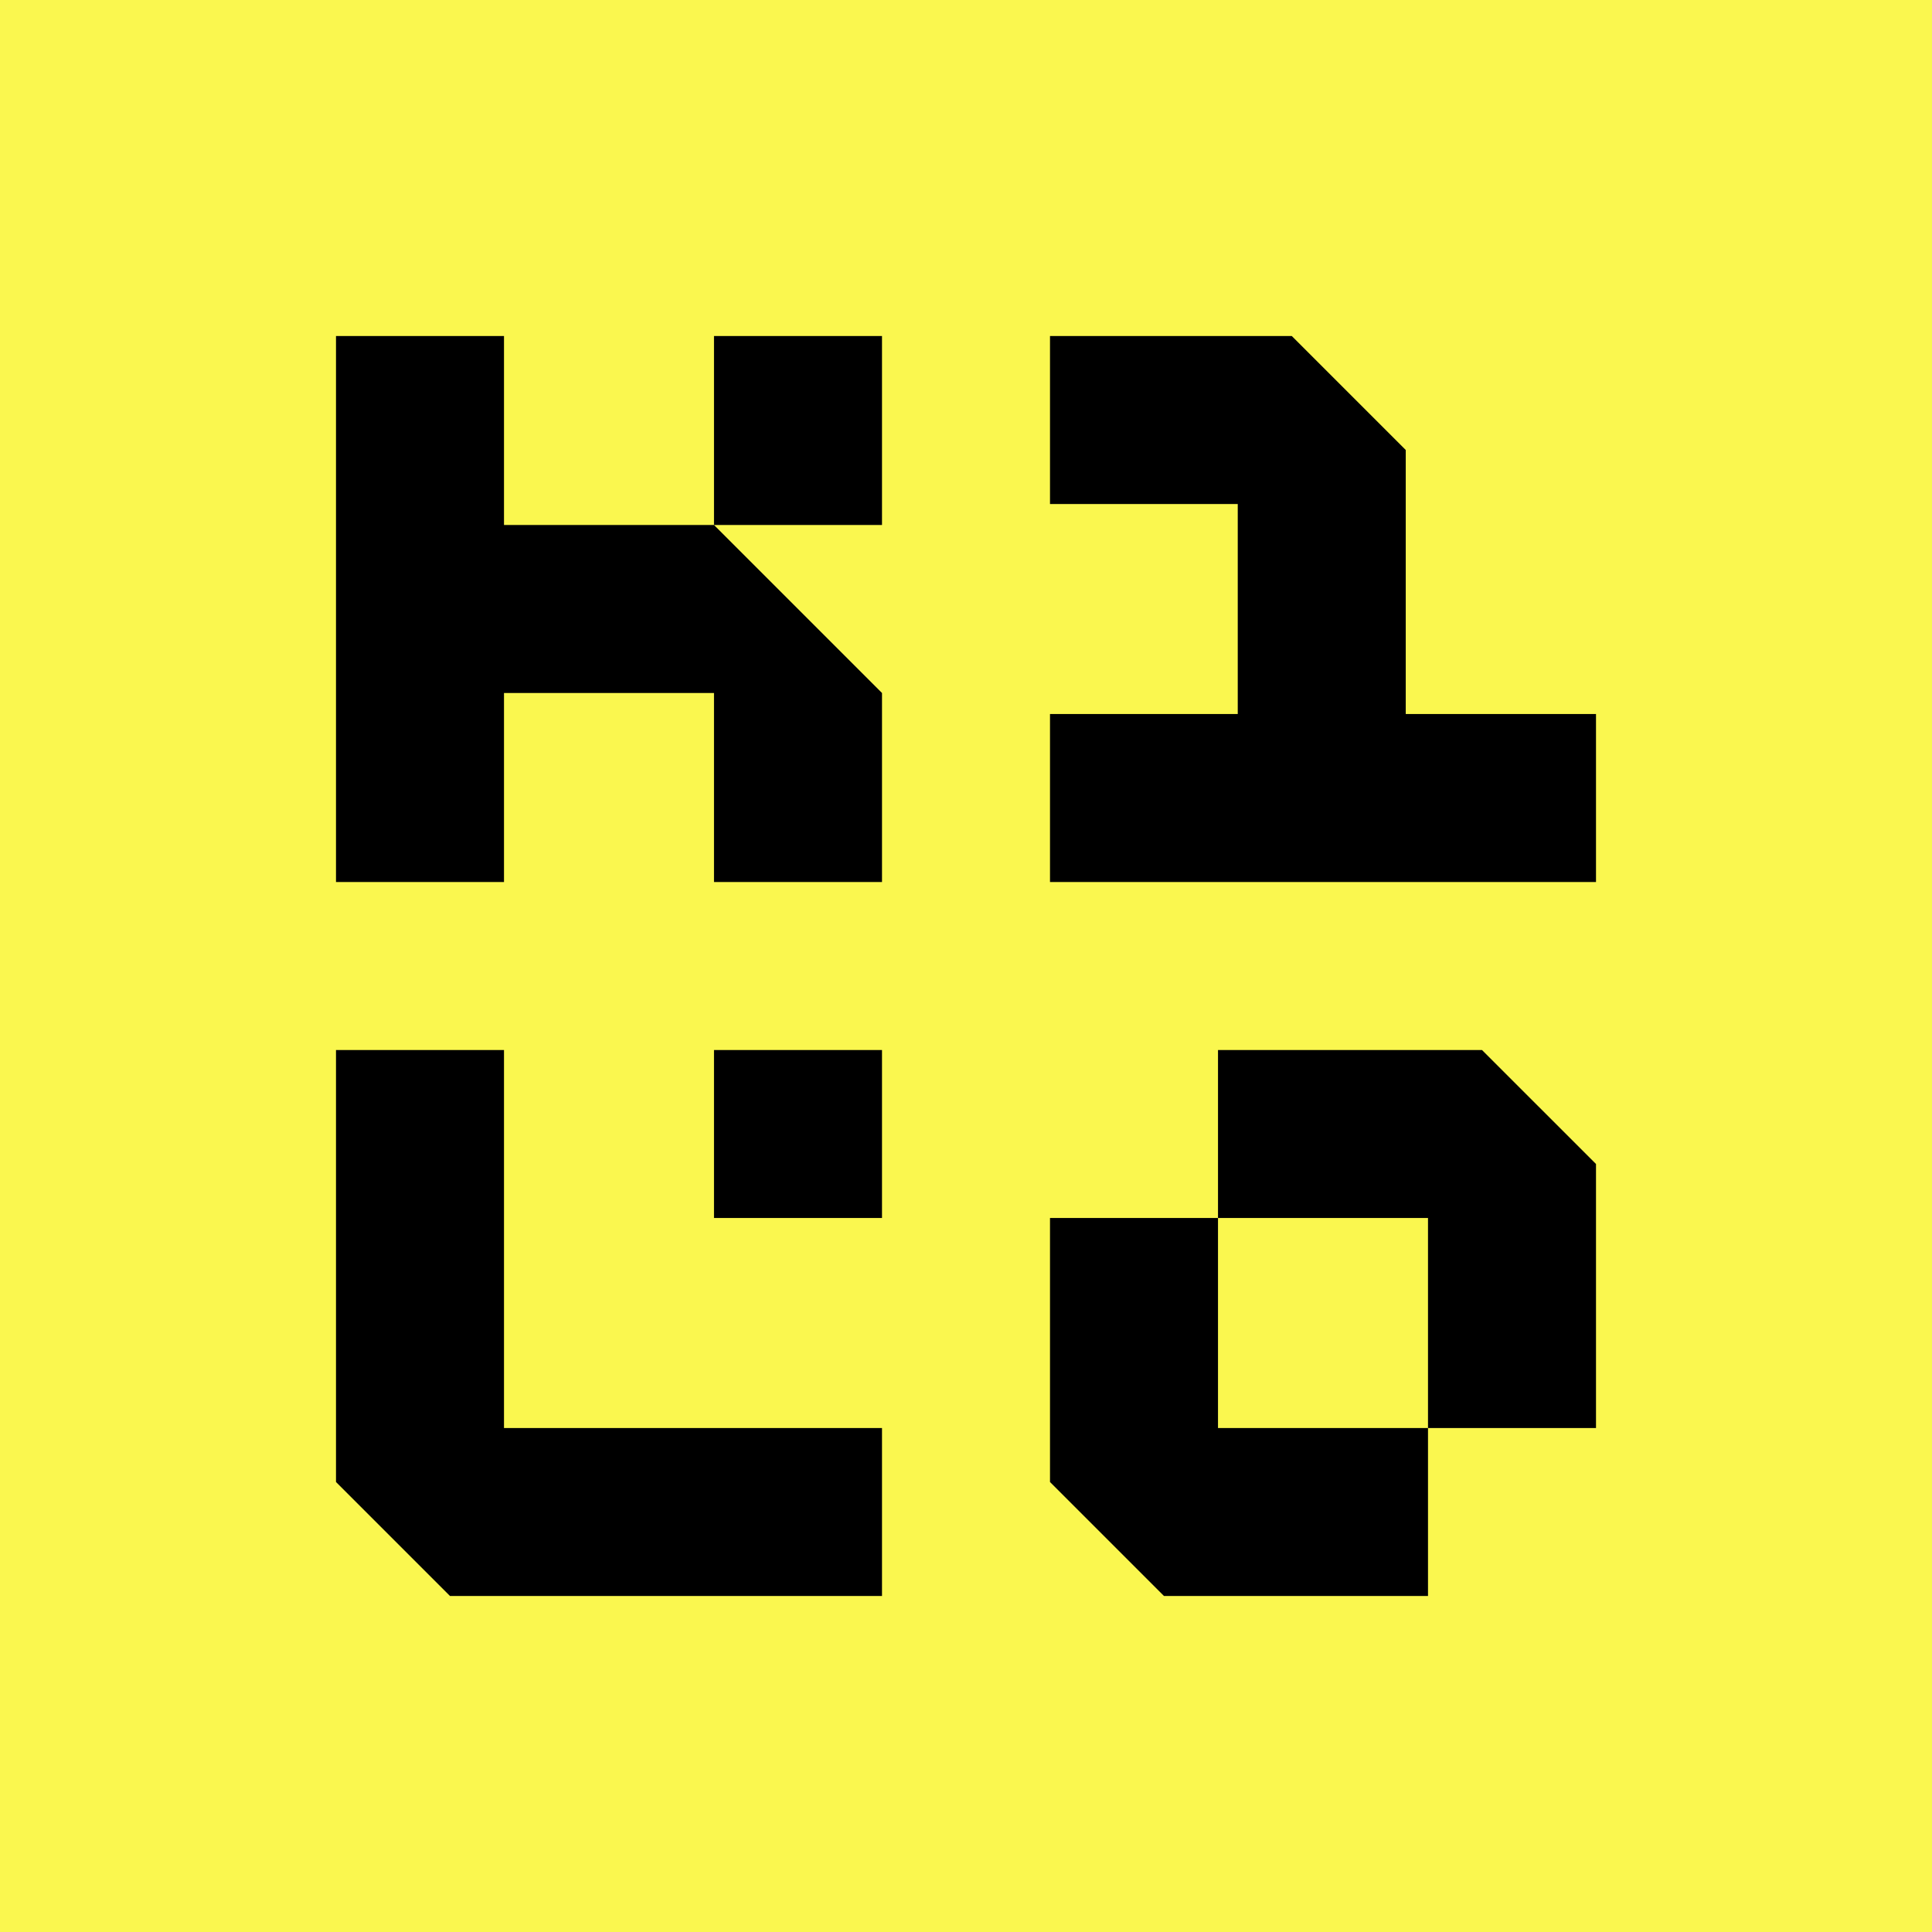
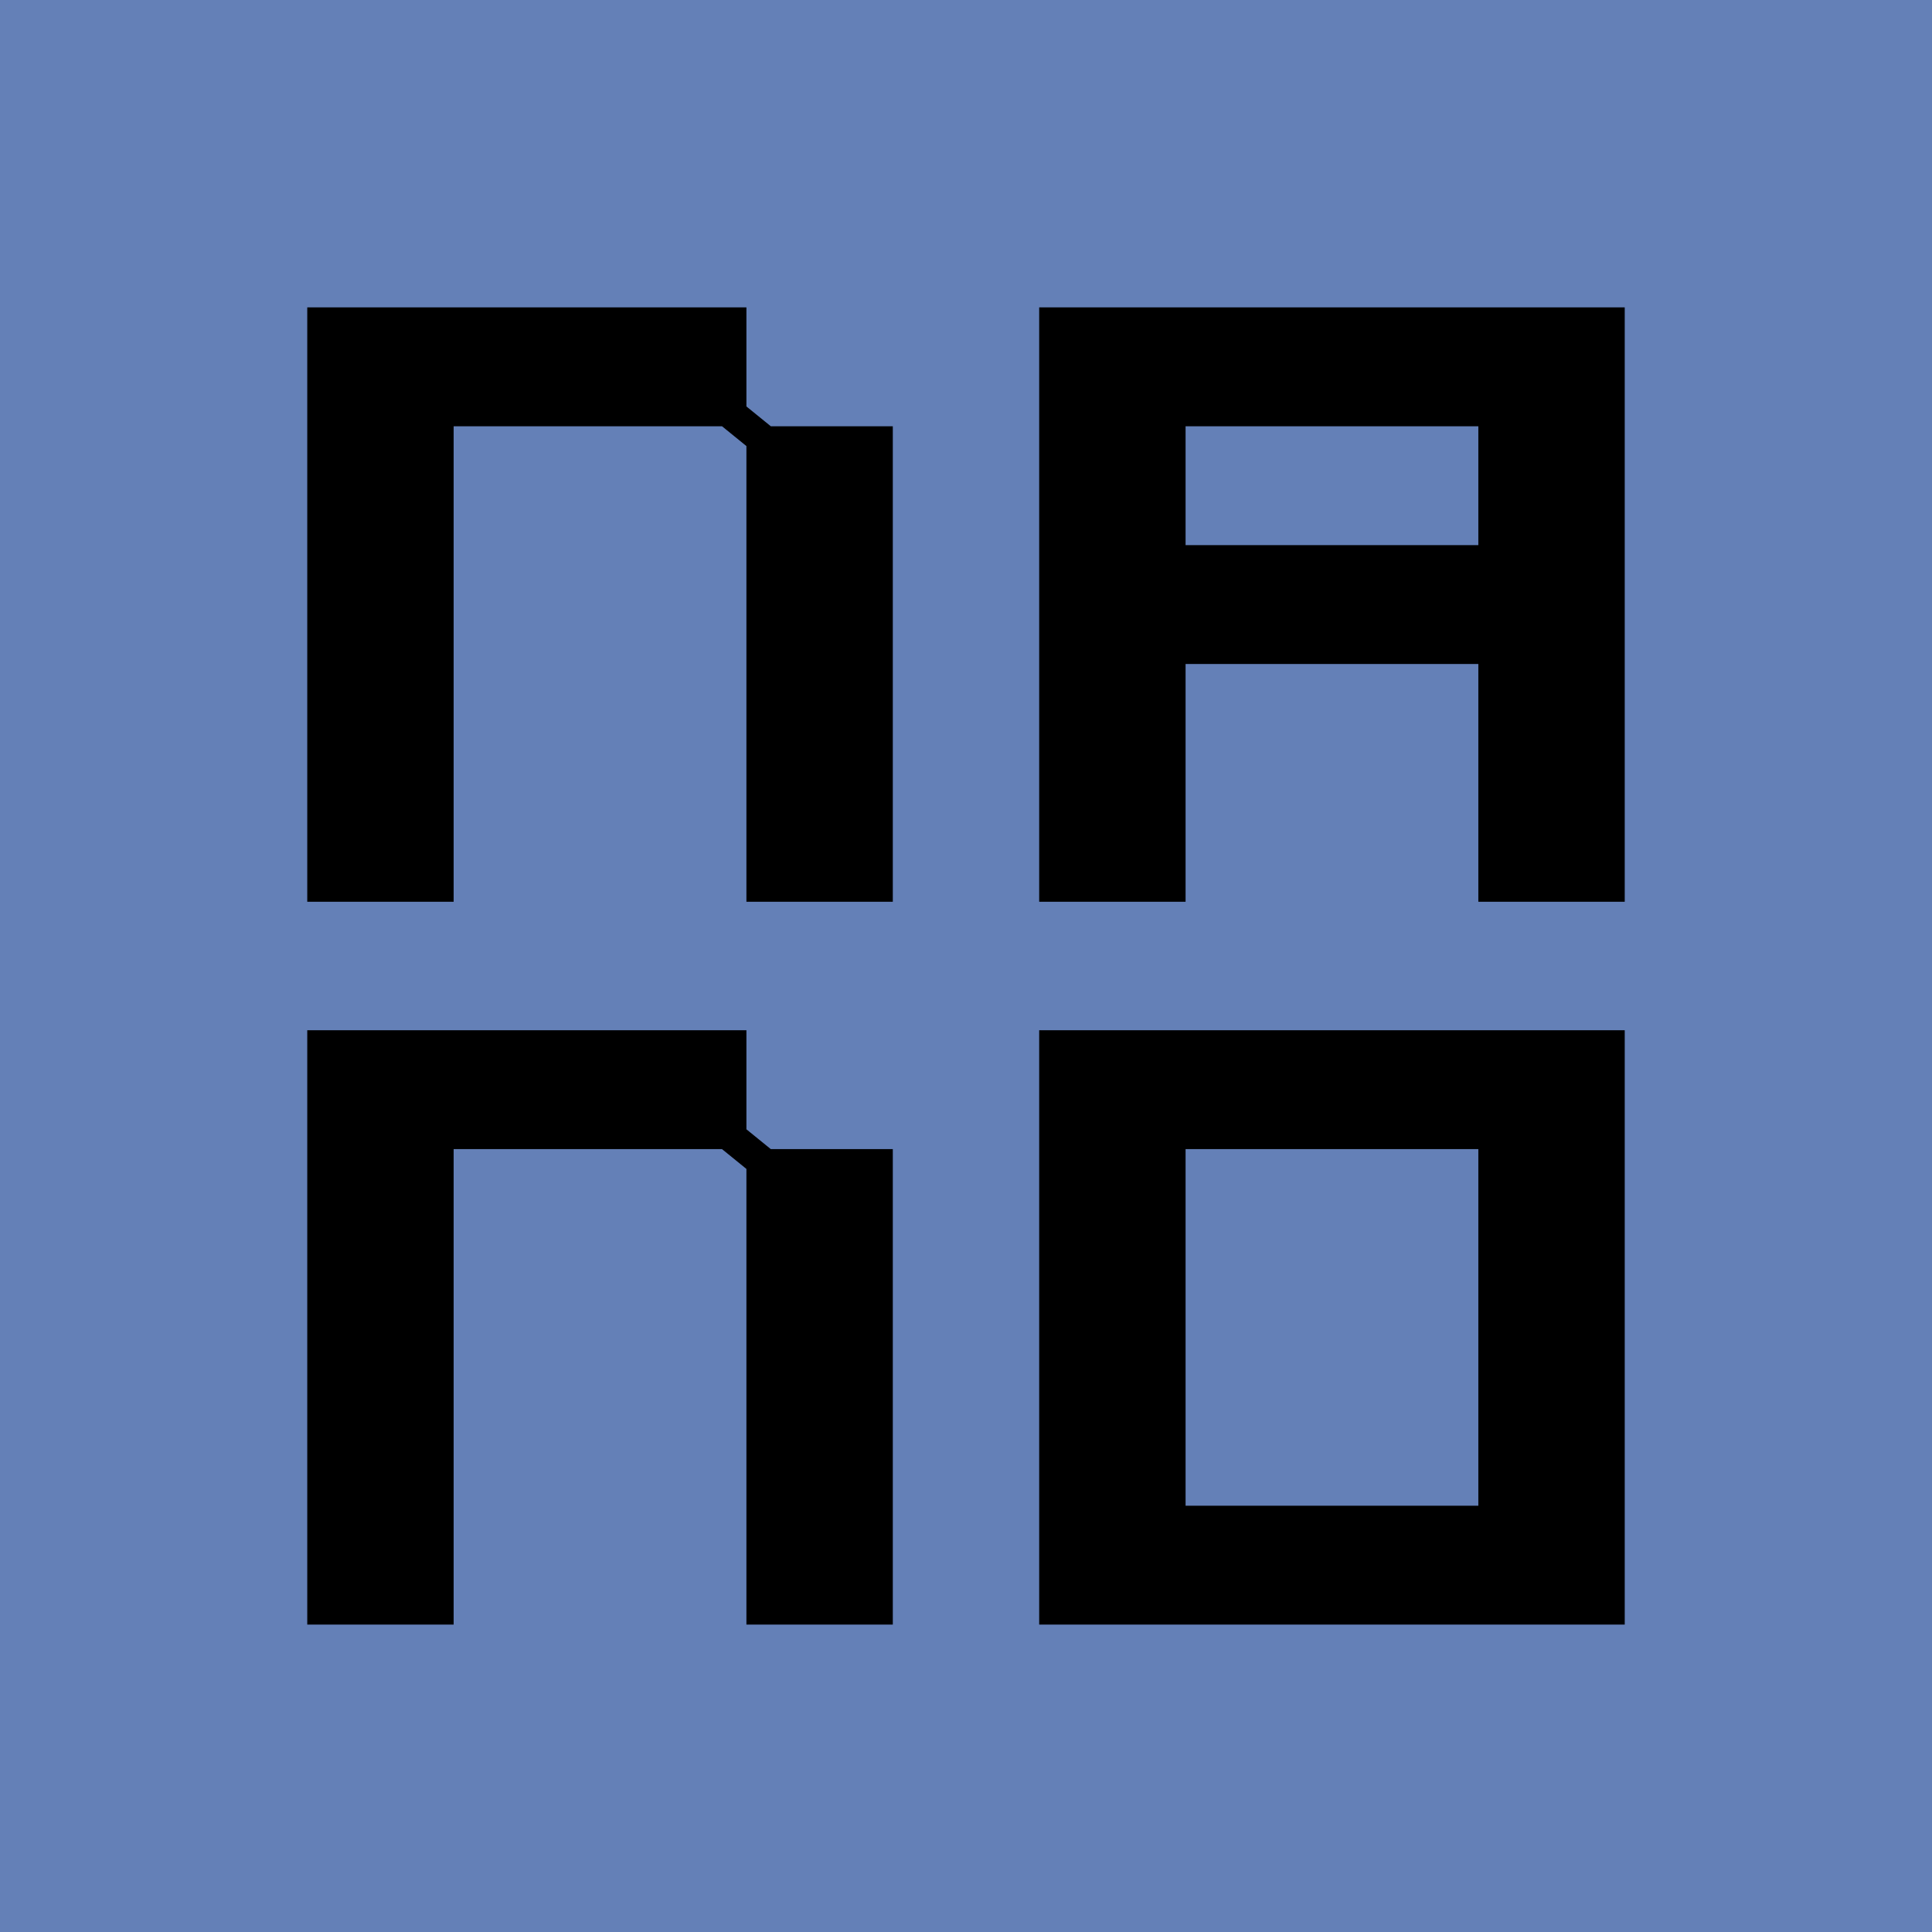
- <svg xmlns="http://www.w3.org/2000/svg" width="512" height="512" viewBox="0 0 512 512" fill="none">
-   <path d="M512 0H0V512H512V0Z" fill="black" />
-   <path d="M512 512H0V0H512V512ZM322.783 322.784H278.261V392.747L308.472 422.958H378.435V378.437H322.782L322.783 322.784ZM422.957 308.474L392.746 278.263H322.783V322.784H378.435L378.435 378.437H422.957L422.957 308.474ZM233.739 278.263H189.217V322.784H233.739V278.263ZM89.043 392.747L119.254 422.958H233.739V378.437H133.565V278.263H89.043L89.043 392.747ZM372.538 189.217V119.254L342.327 89.043H278.261V133.565H328.017V189.217H278.261V233.739H422.957V189.217H372.538ZM133.565 89.043H89.043V233.739H133.565V183.652H189.218V233.739H233.74V183.652L189.218 139.13H133.565V89.043ZM233.739 89.043H189.217L189.218 139.13H233.739V89.043Z" fill="#FAF74F" />
+ <svg xmlns="http://www.w3.org/2000/svg" width="100%" height="100%" viewBox="0 0 512 512" version="1.1" xml:space="preserve" style="fill-rule:evenodd;clip-rule:evenodd;stroke-linejoin:round;stroke-miterlimit:2;">
+   <rect x="0" y="0" width="512" height="512" style="fill-rule:nonzero;" />
+   <g transform="matrix(1.38521,0,0,1.38521,-350.63,-214.412)">
+     <path d="M622.742,154.786L622.742,524.405L253.124,524.405L253.124,154.786L622.742,154.786ZM563.958,465.595L563.958,351.888L451.935,351.888L451.935,465.595L563.958,465.595ZM535.952,374.63L535.952,442.854L479.941,442.854L479.941,374.63L535.952,374.63ZM339.913,327.303L339.913,236.337L391.257,236.337L395.924,240.127L395.924,327.303L423.93,327.303L423.93,236.337L400.592,236.337L395.924,232.547L395.924,213.595L311.907,213.595L311.907,327.303L339.913,327.303ZM451.935,213.595L451.935,327.303L479.941,327.303L479.941,281.82L535.952,281.82L535.952,327.303L563.958,327.303L563.958,213.595L451.935,213.595ZM479.941,236.337L535.952,236.337L535.952,259.078L479.941,259.078L479.941,236.337ZM339.913,465.595L339.913,374.63L391.257,374.63L395.924,378.42L395.924,465.595L423.93,465.595L423.93,374.63L400.592,374.63L395.924,370.839L395.924,351.888L311.907,351.888L311.907,465.595L339.913,465.595Z" style="fill:rgb(100,128,183);" />
+   </g>
</svg>
